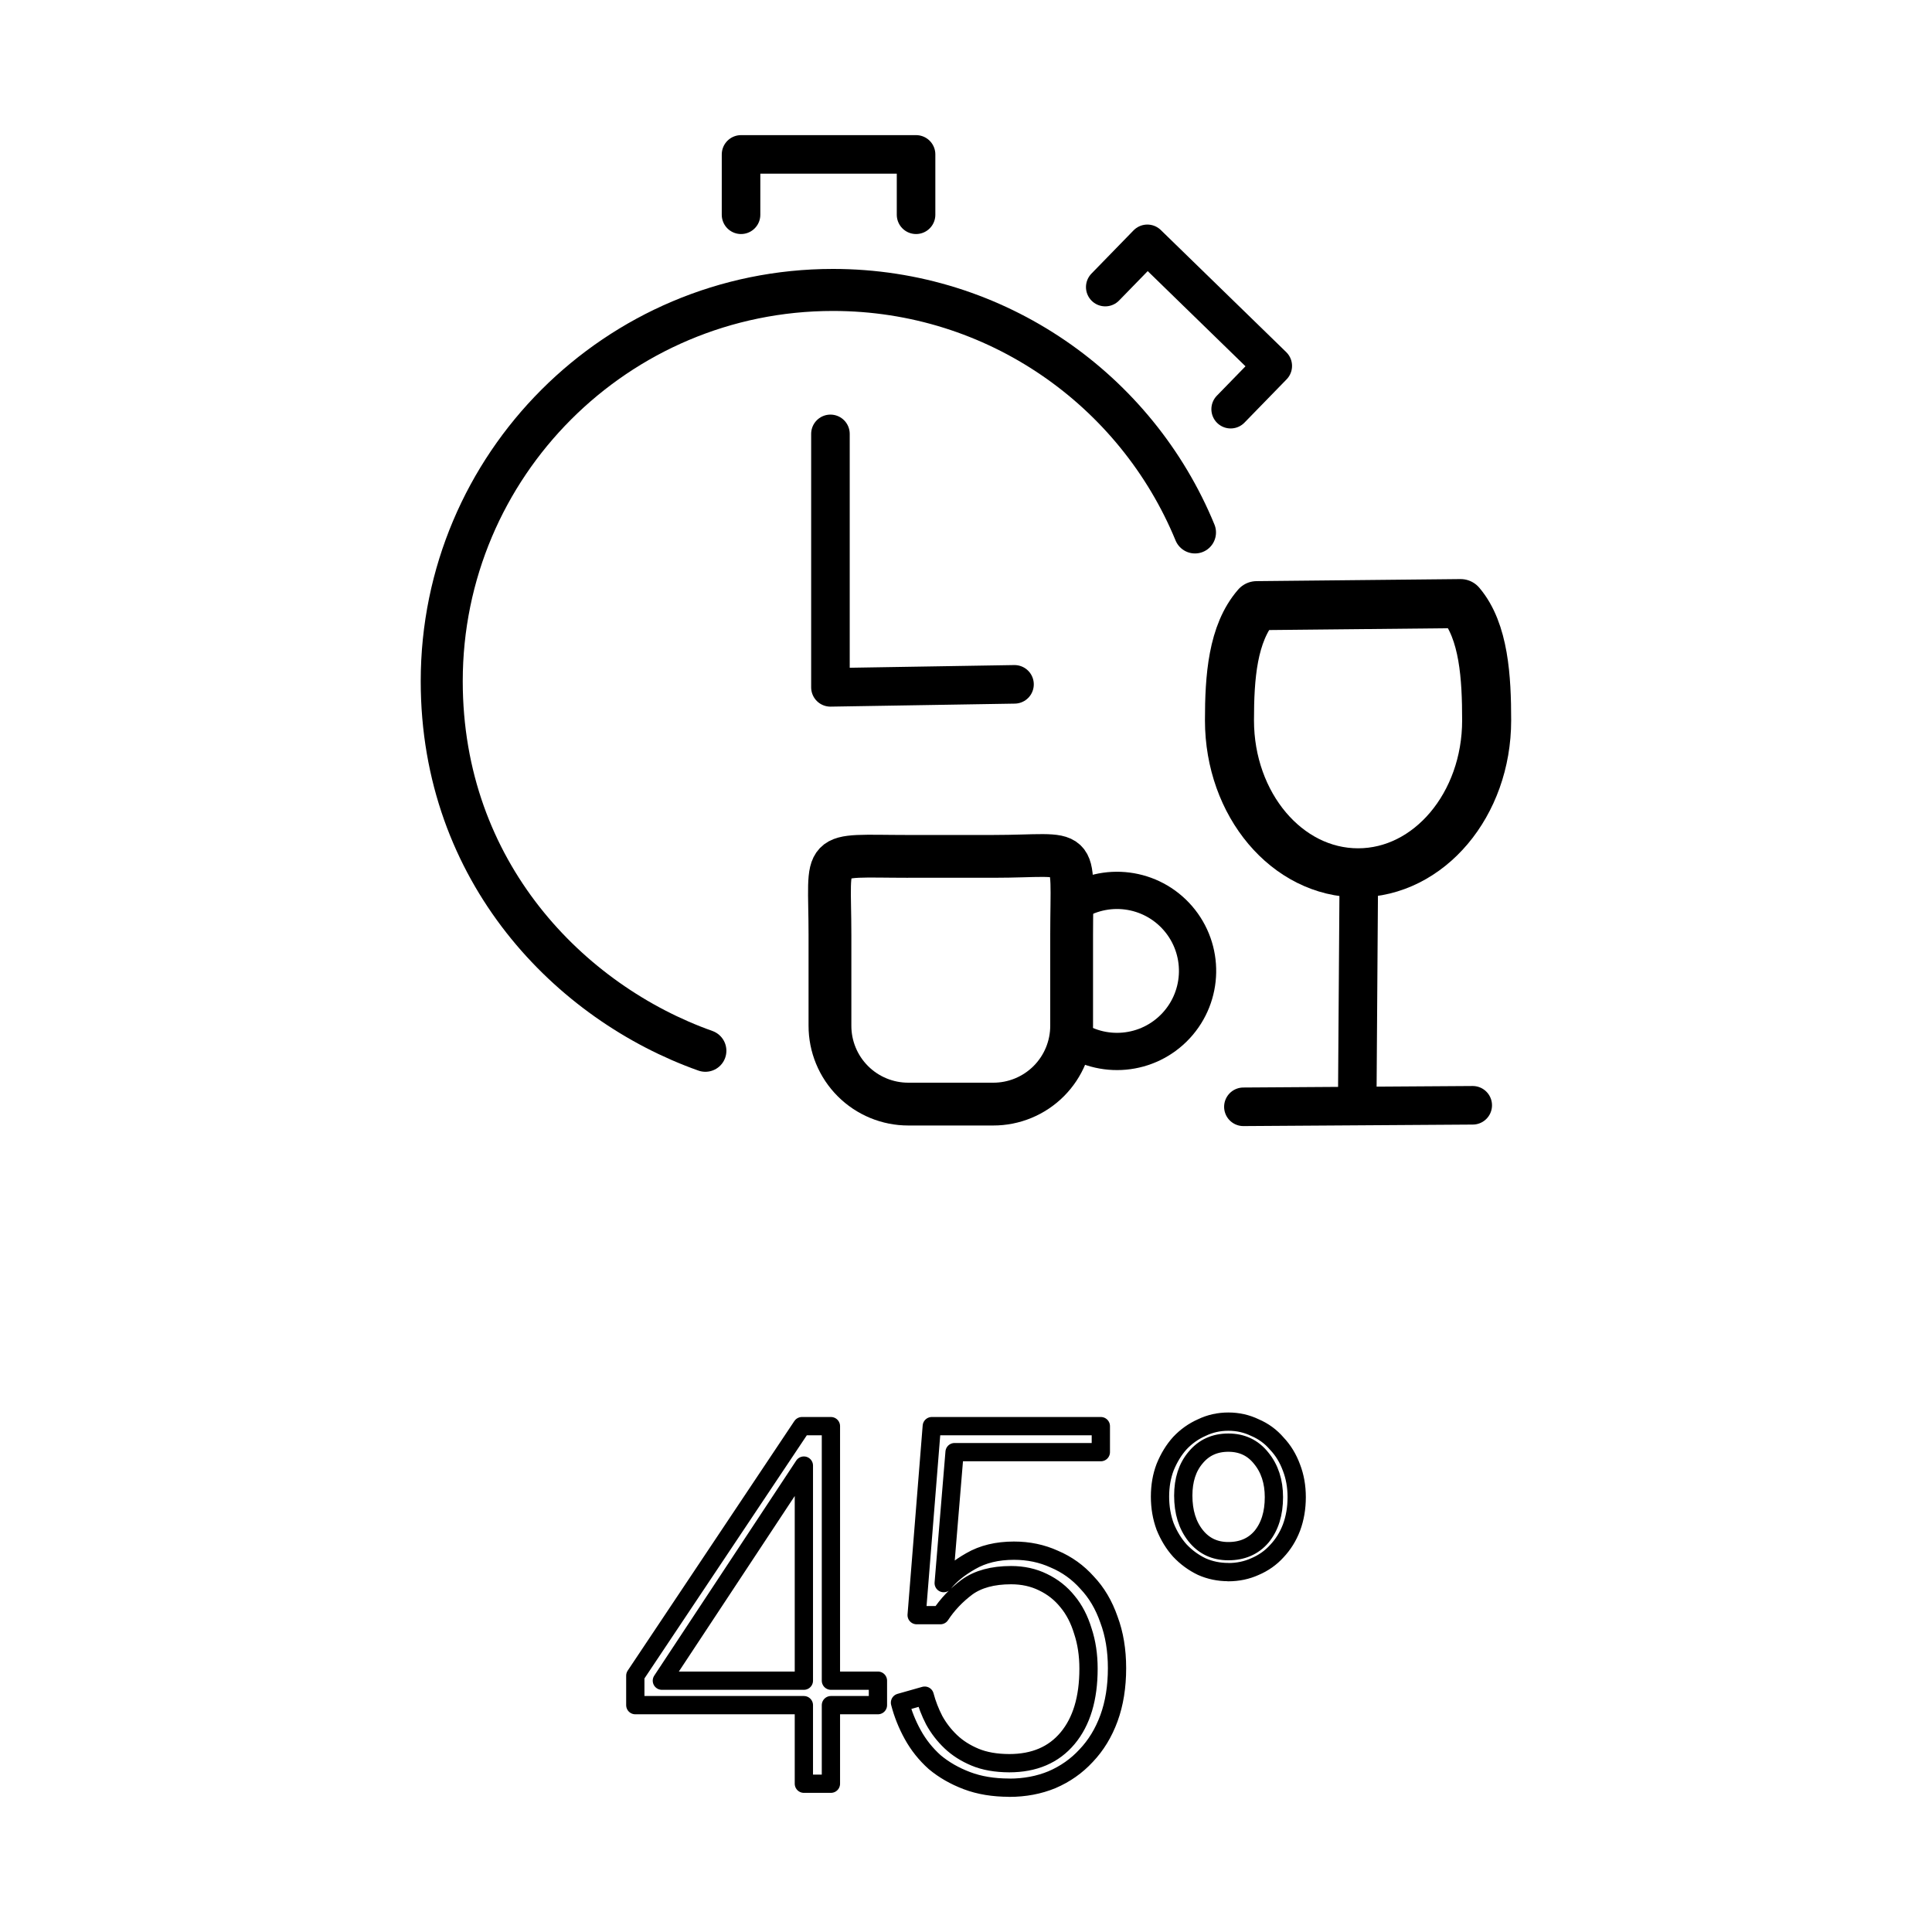
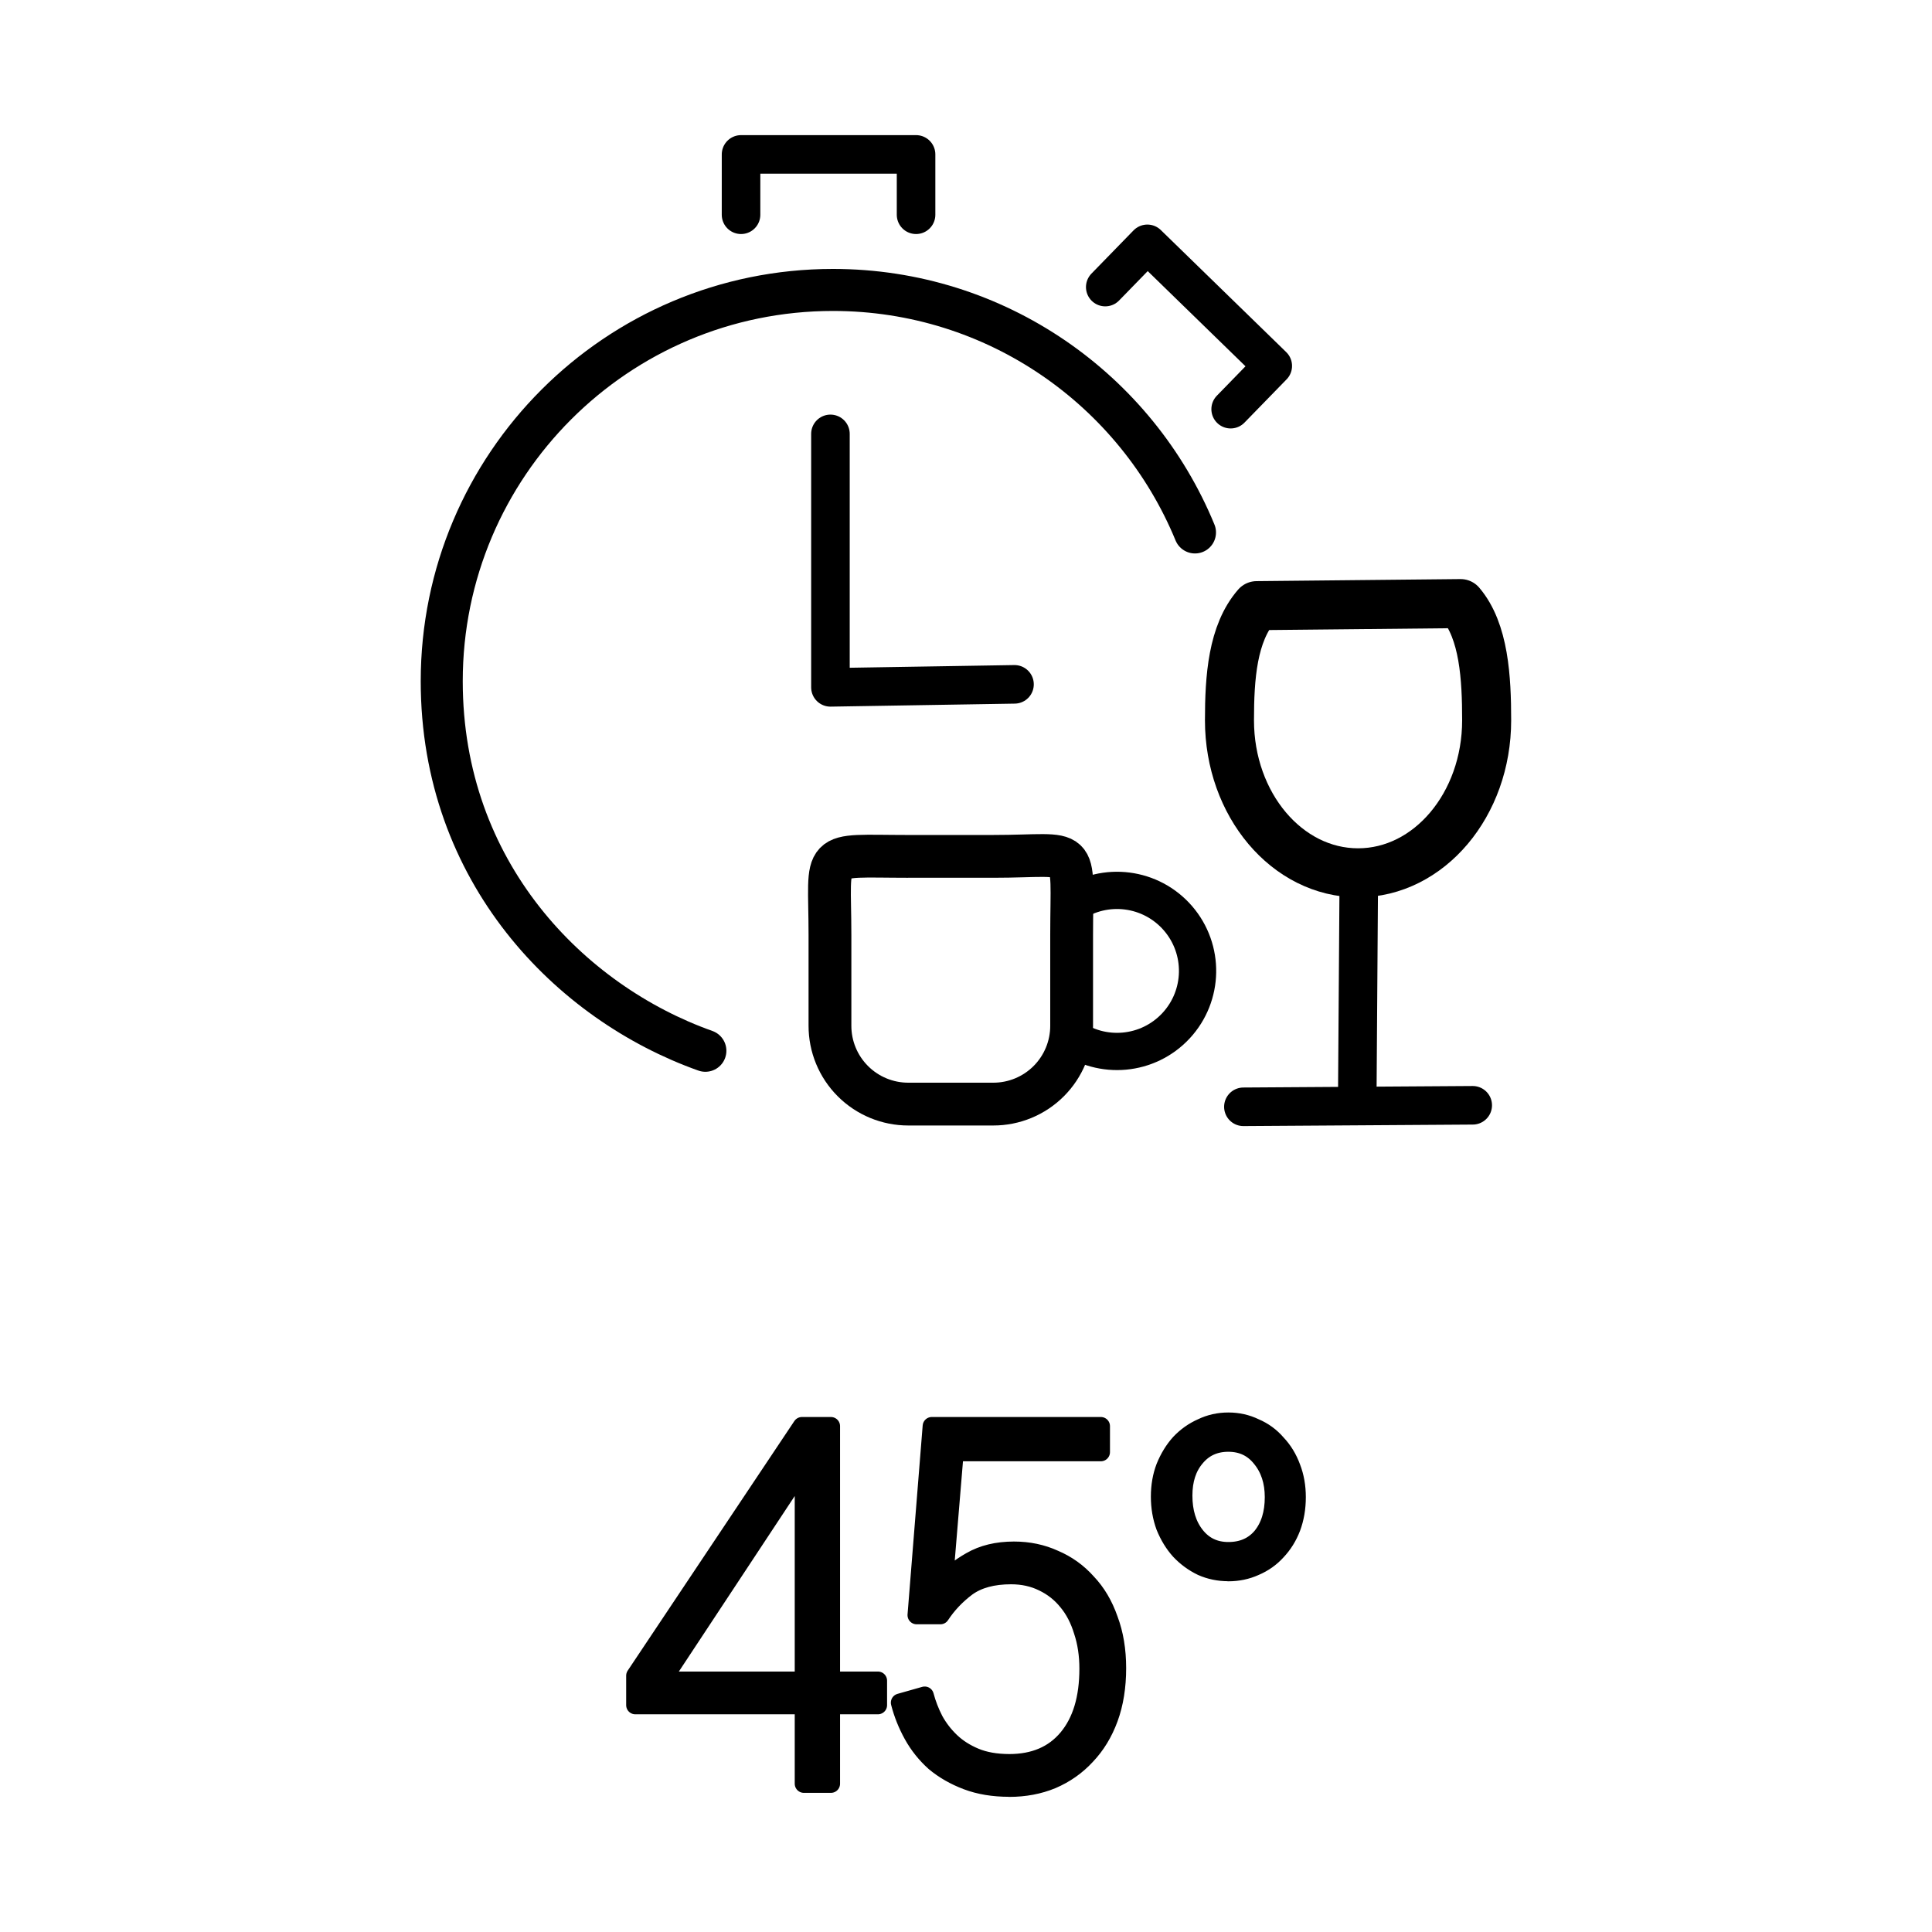
- <svg xmlns="http://www.w3.org/2000/svg" width="24" height="24" viewBox="0 0 24 24" xml:space="preserve" stroke="currentColor" fill="none">
-   <g transform="translate(0 -.837)">
+ <svg xmlns="http://www.w3.org/2000/svg" width="24" height="24" viewBox="0 0 24 24" xml:space="preserve">
+   <g transform="translate(0 -.837)" stroke="#000">
    <path d="M8.222 21.715h1.764v-2.672zm1.764.304H7.892v-.366l2.07-3.1h.36v3.162h.584v.304h-.584v.976h-.336Zm2.55 1.025q-.294 0-.524-.087t-.401-.23q-.166-.149-.272-.341t-.159-.398l.307-.087q.041.155.118.305.082.149.206.267t.301.192.425.075q.466 0 .725-.31.26-.311.26-.864 0-.255-.07-.466-.066-.218-.19-.367-.124-.155-.306-.242-.177-.087-.396-.087-.342 0-.548.149-.2.15-.33.348h-.295l.188-2.348h2.1v.323h-1.817l-.135 1.627q.118-.149.336-.273.224-.13.537-.13.271 0 .501.105.236.1.407.292.177.186.272.46.1.267.1.602 0 .348-.1.622-.1.273-.284.466-.177.192-.424.298-.242.1-.531.1zm2.723-2.938q.26 0 .413-.18.153-.187.153-.491 0-.292-.159-.485-.153-.192-.407-.192t-.407.186q-.153.18-.153.472 0 .304.153.497t.407.193zm0 .26q-.177 0-.33-.068-.154-.074-.272-.199-.112-.124-.183-.298-.064-.174-.064-.372 0-.2.064-.367.071-.174.183-.298.118-.125.272-.193.153-.074.33-.074t.33.074q.16.068.272.199.118.124.182.298.065.168.065.367 0 .205-.065.379-.064.167-.182.292-.112.124-.272.192-.153.069-.33.069z" stroke-width=".227" stroke-linejoin="round" />
-     <g transform="translate(-1.192 -2.02)scale(.13687)">
+     <g transform="translate(-1.192 -2.02)scale(.13687)" fill="none">
      <g transform="translate(-.274 -7.942)">
        <path d="M73.003 124.184c-12.284-4.364-23.928-16.196-23.928-33.543 0-19.612 15.899-35.51 35.51-35.51 14.834 0 27.543 9.094 32.855 22.01" stroke-width="3.814" stroke-linecap="round" stroke-linejoin="round" />
        <path d="m76.24 48.307.001-5.477h15.884v5.477m17.171 6.564 3.821-3.924 11.382 11.08-3.821 3.925m-36.324 2.243V91.2l16.706-.273" stroke-width="3.5" stroke-linecap="round" stroke-linejoin="round" />
      </g>
      <path d="M91.156 98.598h7.695c8.053 0 7.12-1.343 7.12 7.121v8.243a7.105 7.105 0 0 1-7.12 7.12h-7.695a7.105 7.105 0 0 1-7.12-7.12v-8.243c0-7.916-1.07-7.12 7.12-7.12" stroke-width="3.885" stroke-linecap="round" stroke-linejoin="round" />
      <path d="M105.945 102.974a7.31 7.31 0 1 1-.21 11.892" stroke-width="3.381" stroke-linecap="round" stroke-linejoin="round" />
      <path d="M141.274 75.656c2.13 2.508 2.364 6.755 2.364 10.595 0 7.644-5.225 13.84-11.671 13.84s-11.671-6.196-11.671-13.84c0-3.903.277-7.892 2.469-10.408z" stroke-width="4.45" stroke-linecap="round" stroke-linejoin="round" />
      <path d="m132.037 100.236-.14 19.997" stroke-width="3.496" stroke-linecap="round" stroke-linejoin="round" />
      <path d="m121.56 121.327 20.814-.137" stroke-width="3.5" stroke-linecap="round" stroke-linejoin="round" />
    </g>
  </g>
</svg>
